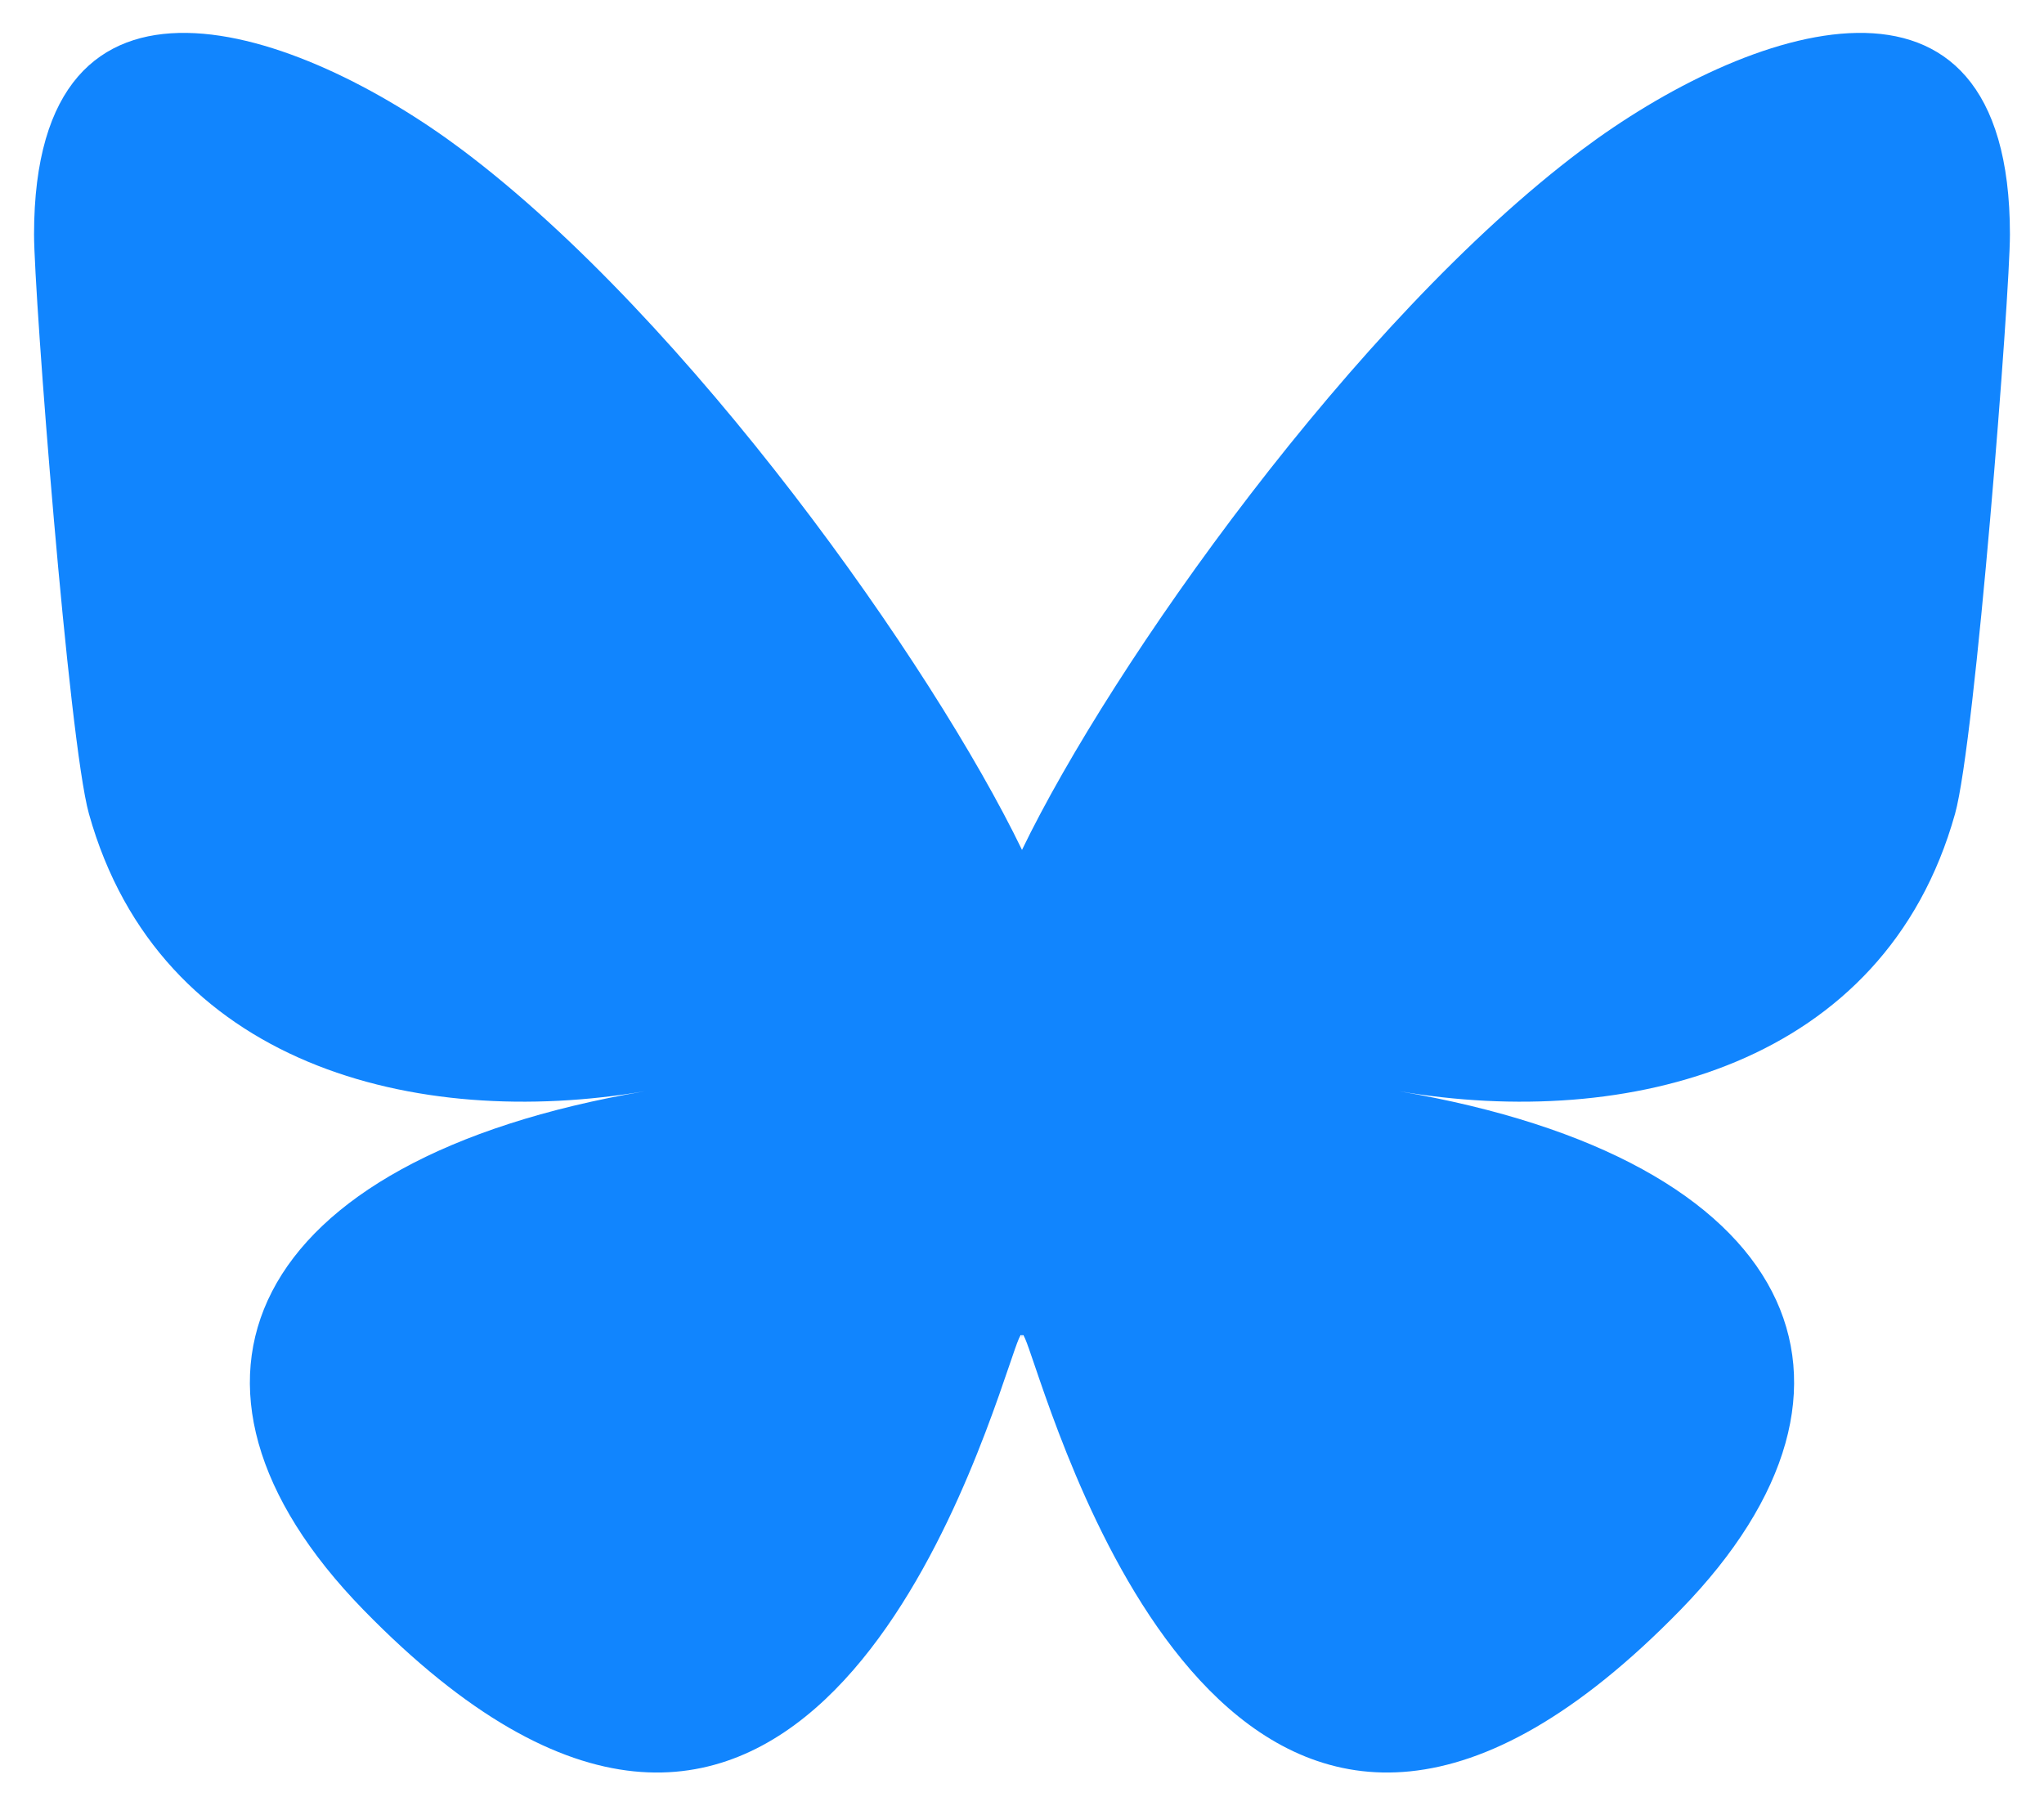
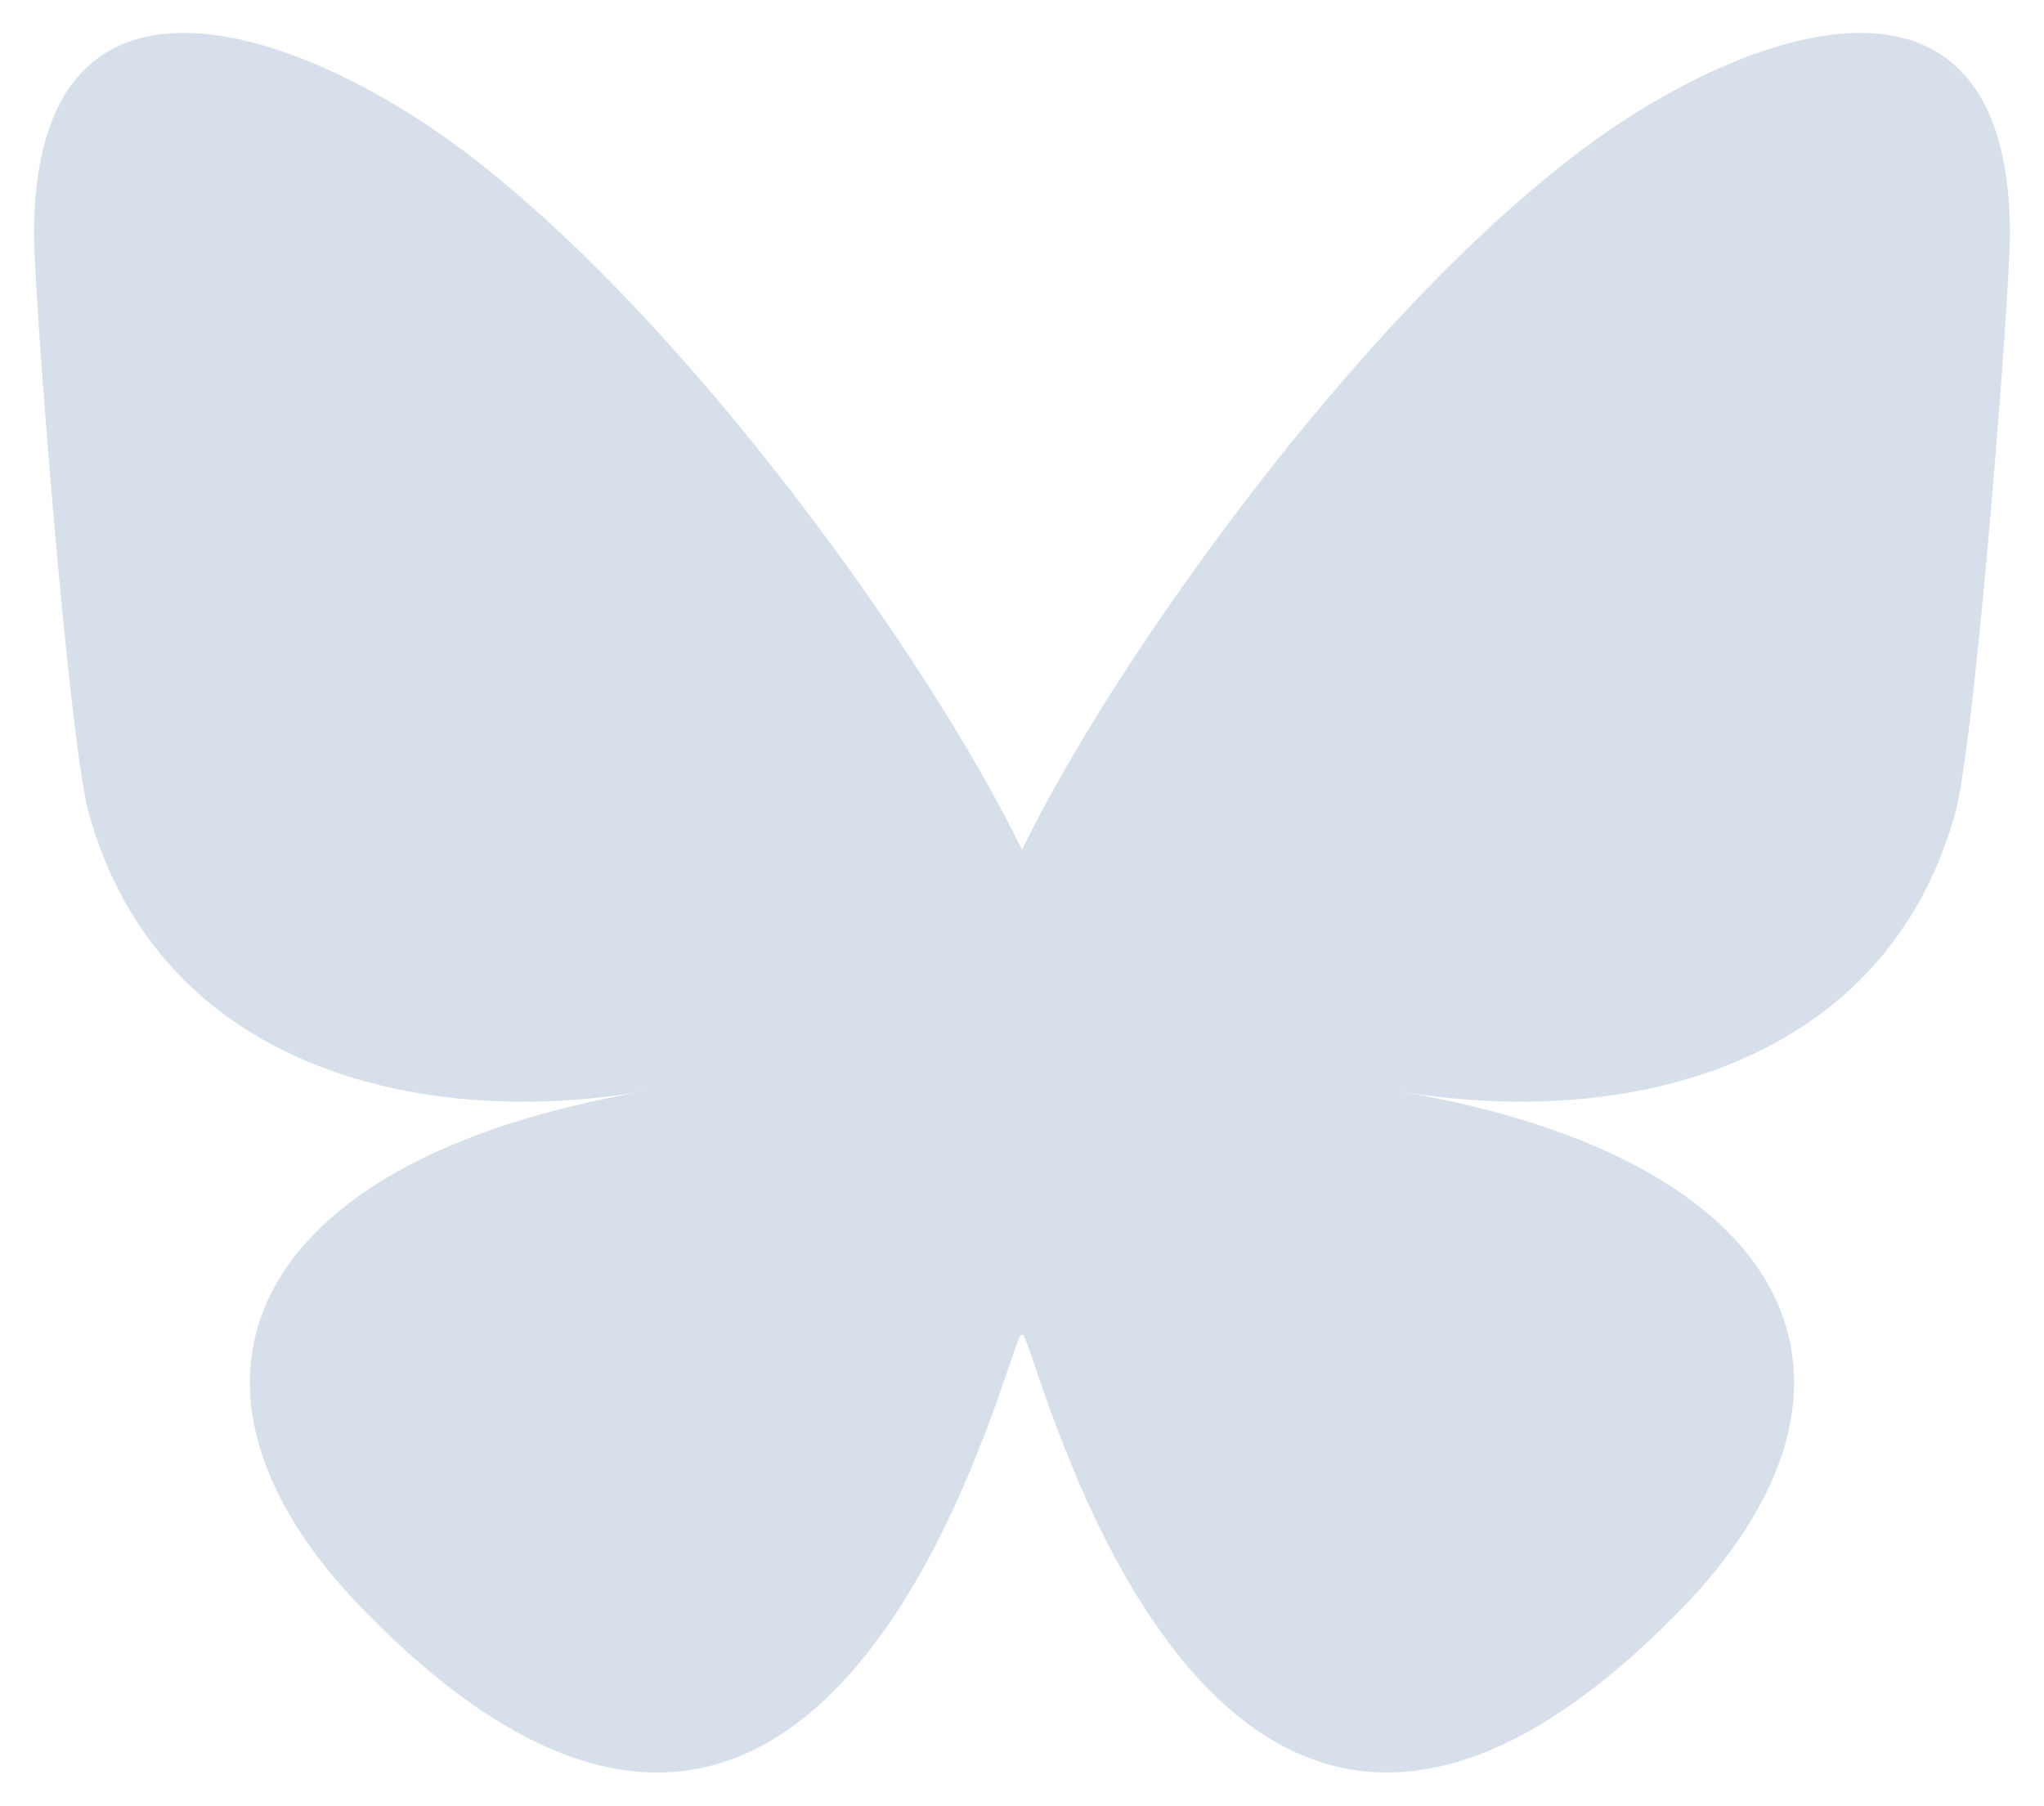
<svg xmlns="http://www.w3.org/2000/svg" width="600" height="530" version="1.1">
-   <path d="m135.72 44.03c66.496 49.921 138.02 151.14 164.28 205.46 26.262-54.316 97.782-155.54 164.28-205.46 47.98-36.021 125.72-63.892 125.72 24.795 0 17.712-10.155 148.79-16.111 170.07-20.703 73.984-96.144 92.854-163.25 81.433 117.3 19.964 147.14 86.092 82.697 152.22-122.39 125.59-175.91-31.511-189.63-71.766-2.514-7.38-3.69-10.832-3.708-7.896-0.017-2.936-1.194 0.517-3.708 7.896-13.714 40.255-67.233 197.36-189.63 71.766-64.444-66.128-34.605-132.26 82.697-152.22-67.108 11.421-142.55-7.449-163.25-81.433-5.956-21.282-16.111-152.36-16.111-170.07 0-88.687 77.742-60.816 125.72-24.795z" fill="#1185fe" />
+   <path d="m135.72 44.03c66.496 49.921 138.02 151.14 164.28 205.46 26.262-54.316 97.782-155.54 164.28-205.46 47.98-36.021 125.72-63.892 125.72 24.795 0 17.712-10.155 148.79-16.111 170.07-20.703 73.984-96.144 92.854-163.25 81.433 117.3 19.964 147.14 86.092 82.697 152.22-122.39 125.59-175.91-31.511-189.63-71.766-2.514-7.38-3.69-10.832-3.708-7.896-0.017-2.936-1.194 0.517-3.708 7.896-13.714 40.255-67.233 197.36-189.63 71.766-64.444-66.128-34.605-132.26 82.697-152.22-67.108 11.421-142.55-7.449-163.25-81.433-5.956-21.282-16.111-152.36-16.111-170.07 0-88.687 77.742-60.816 125.72-24.795z" fill="#d7e0ea" />
</svg>
